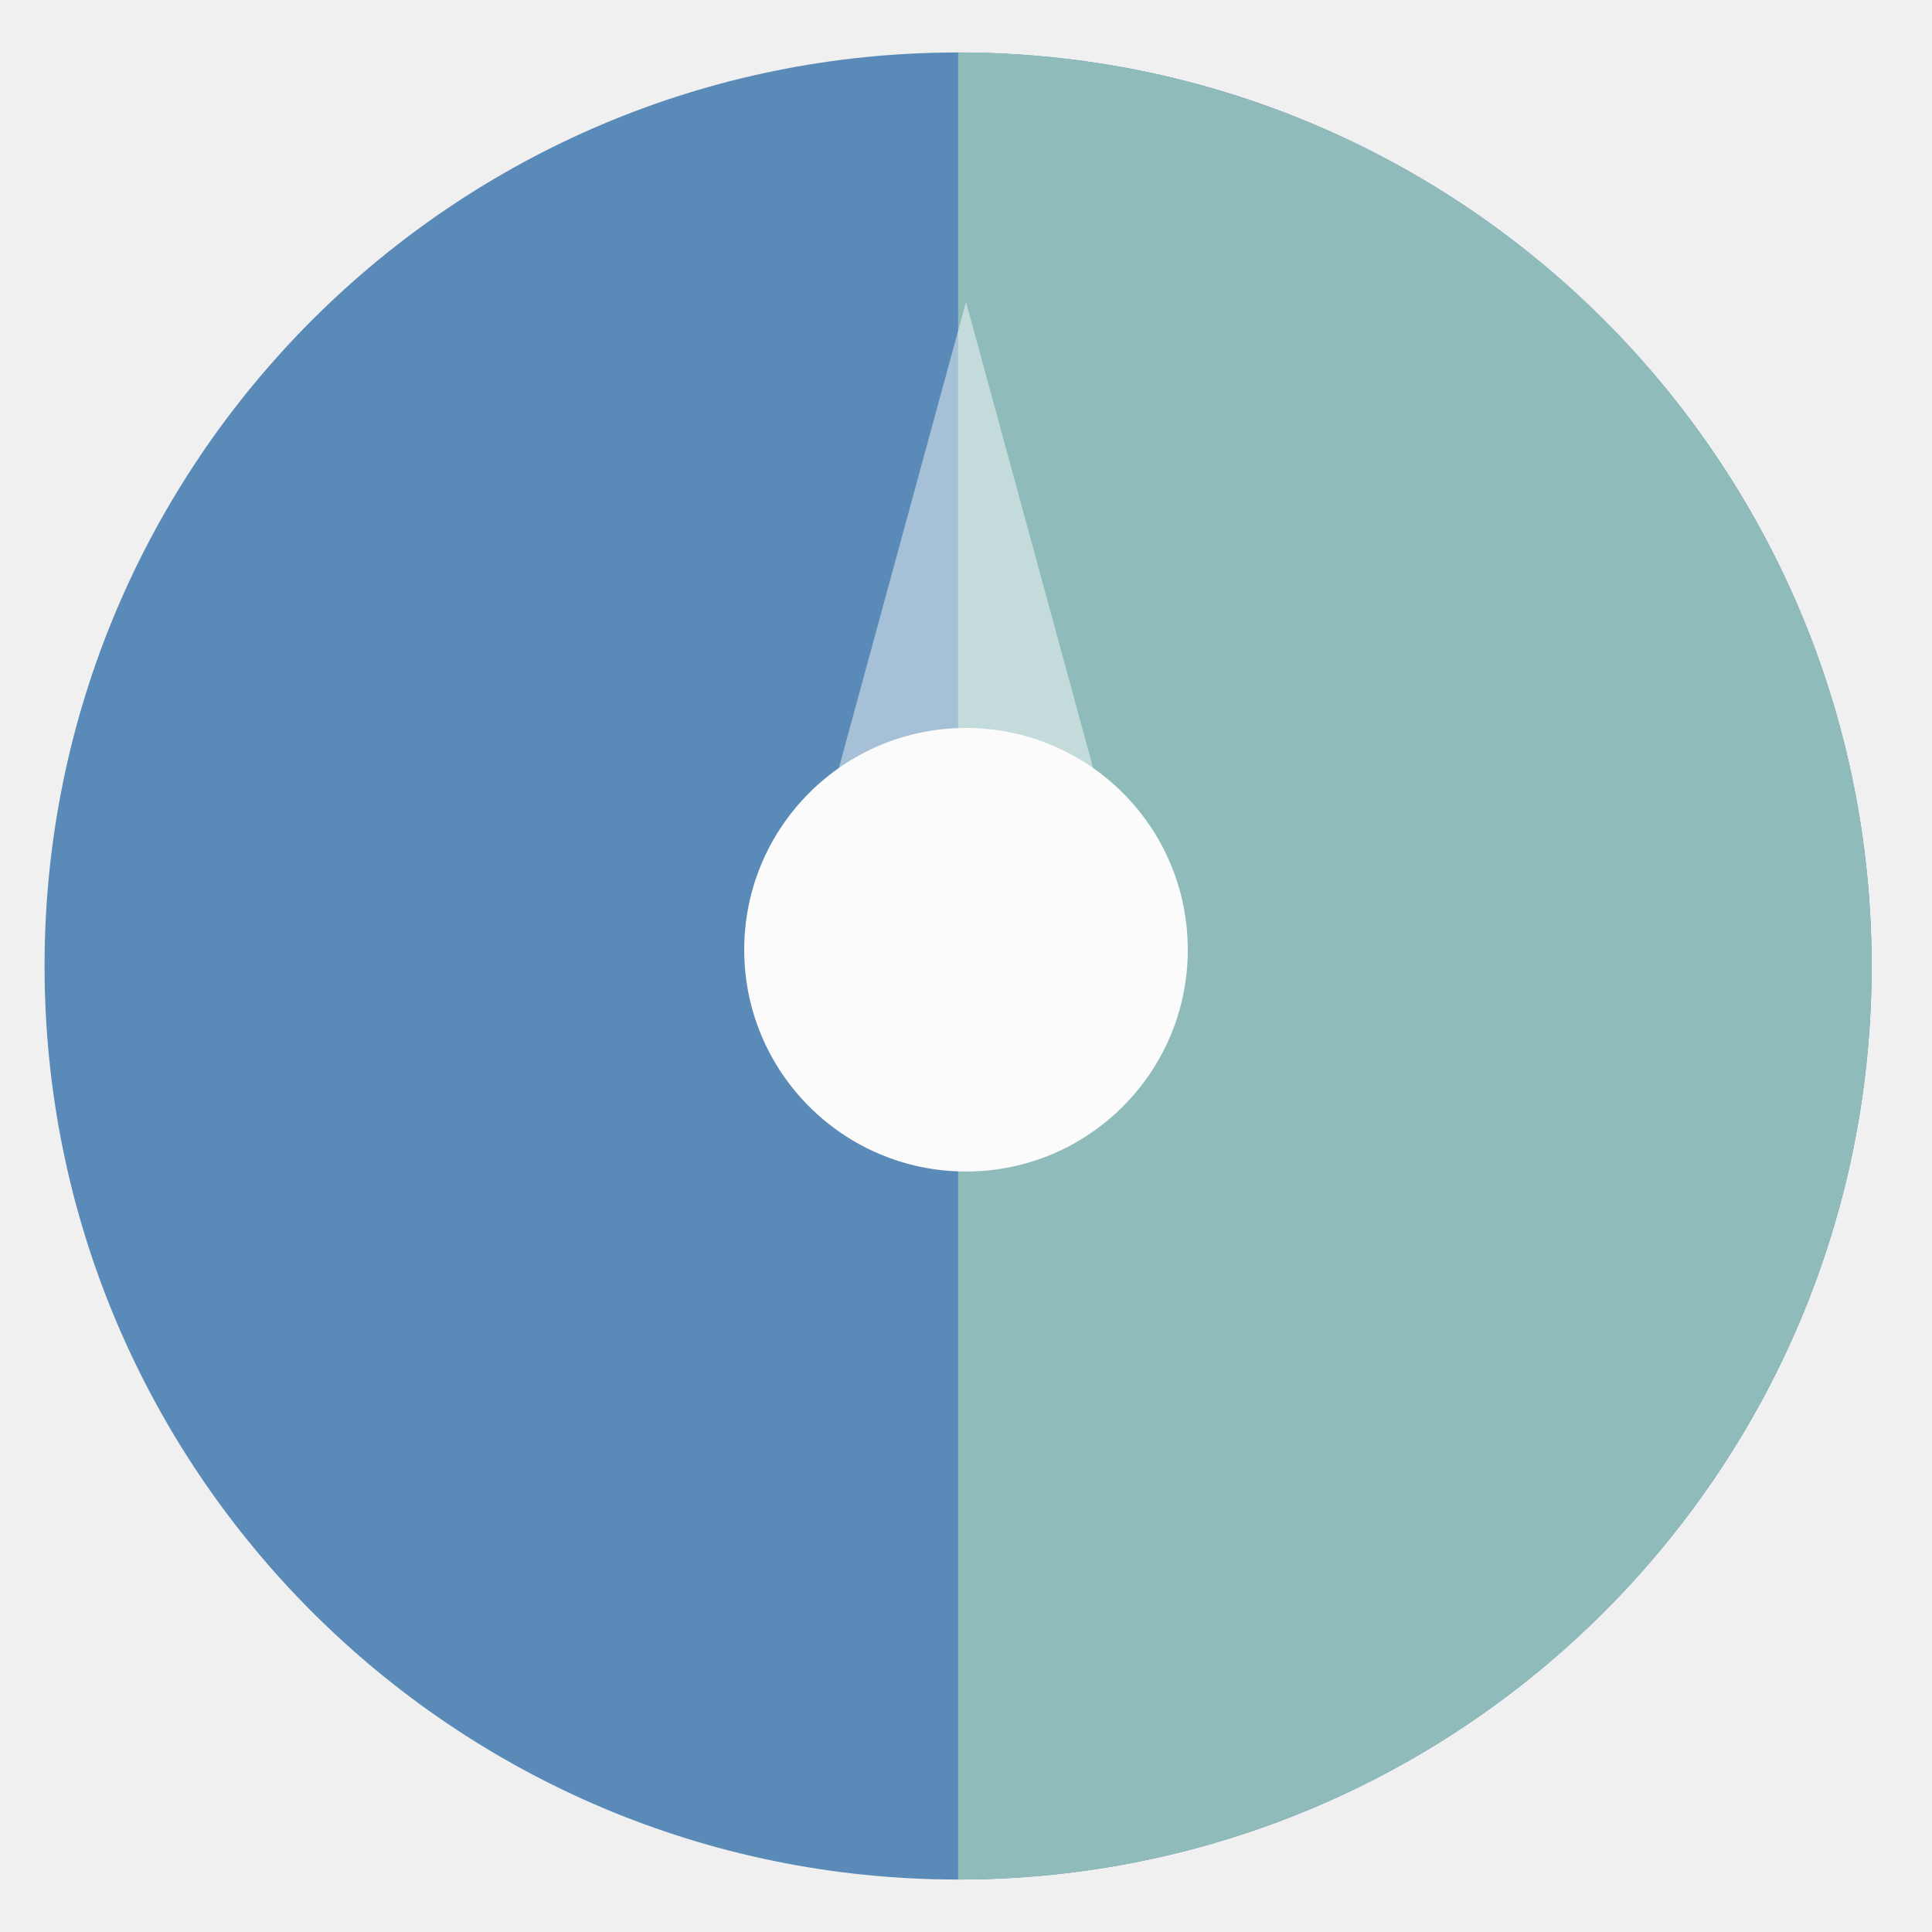
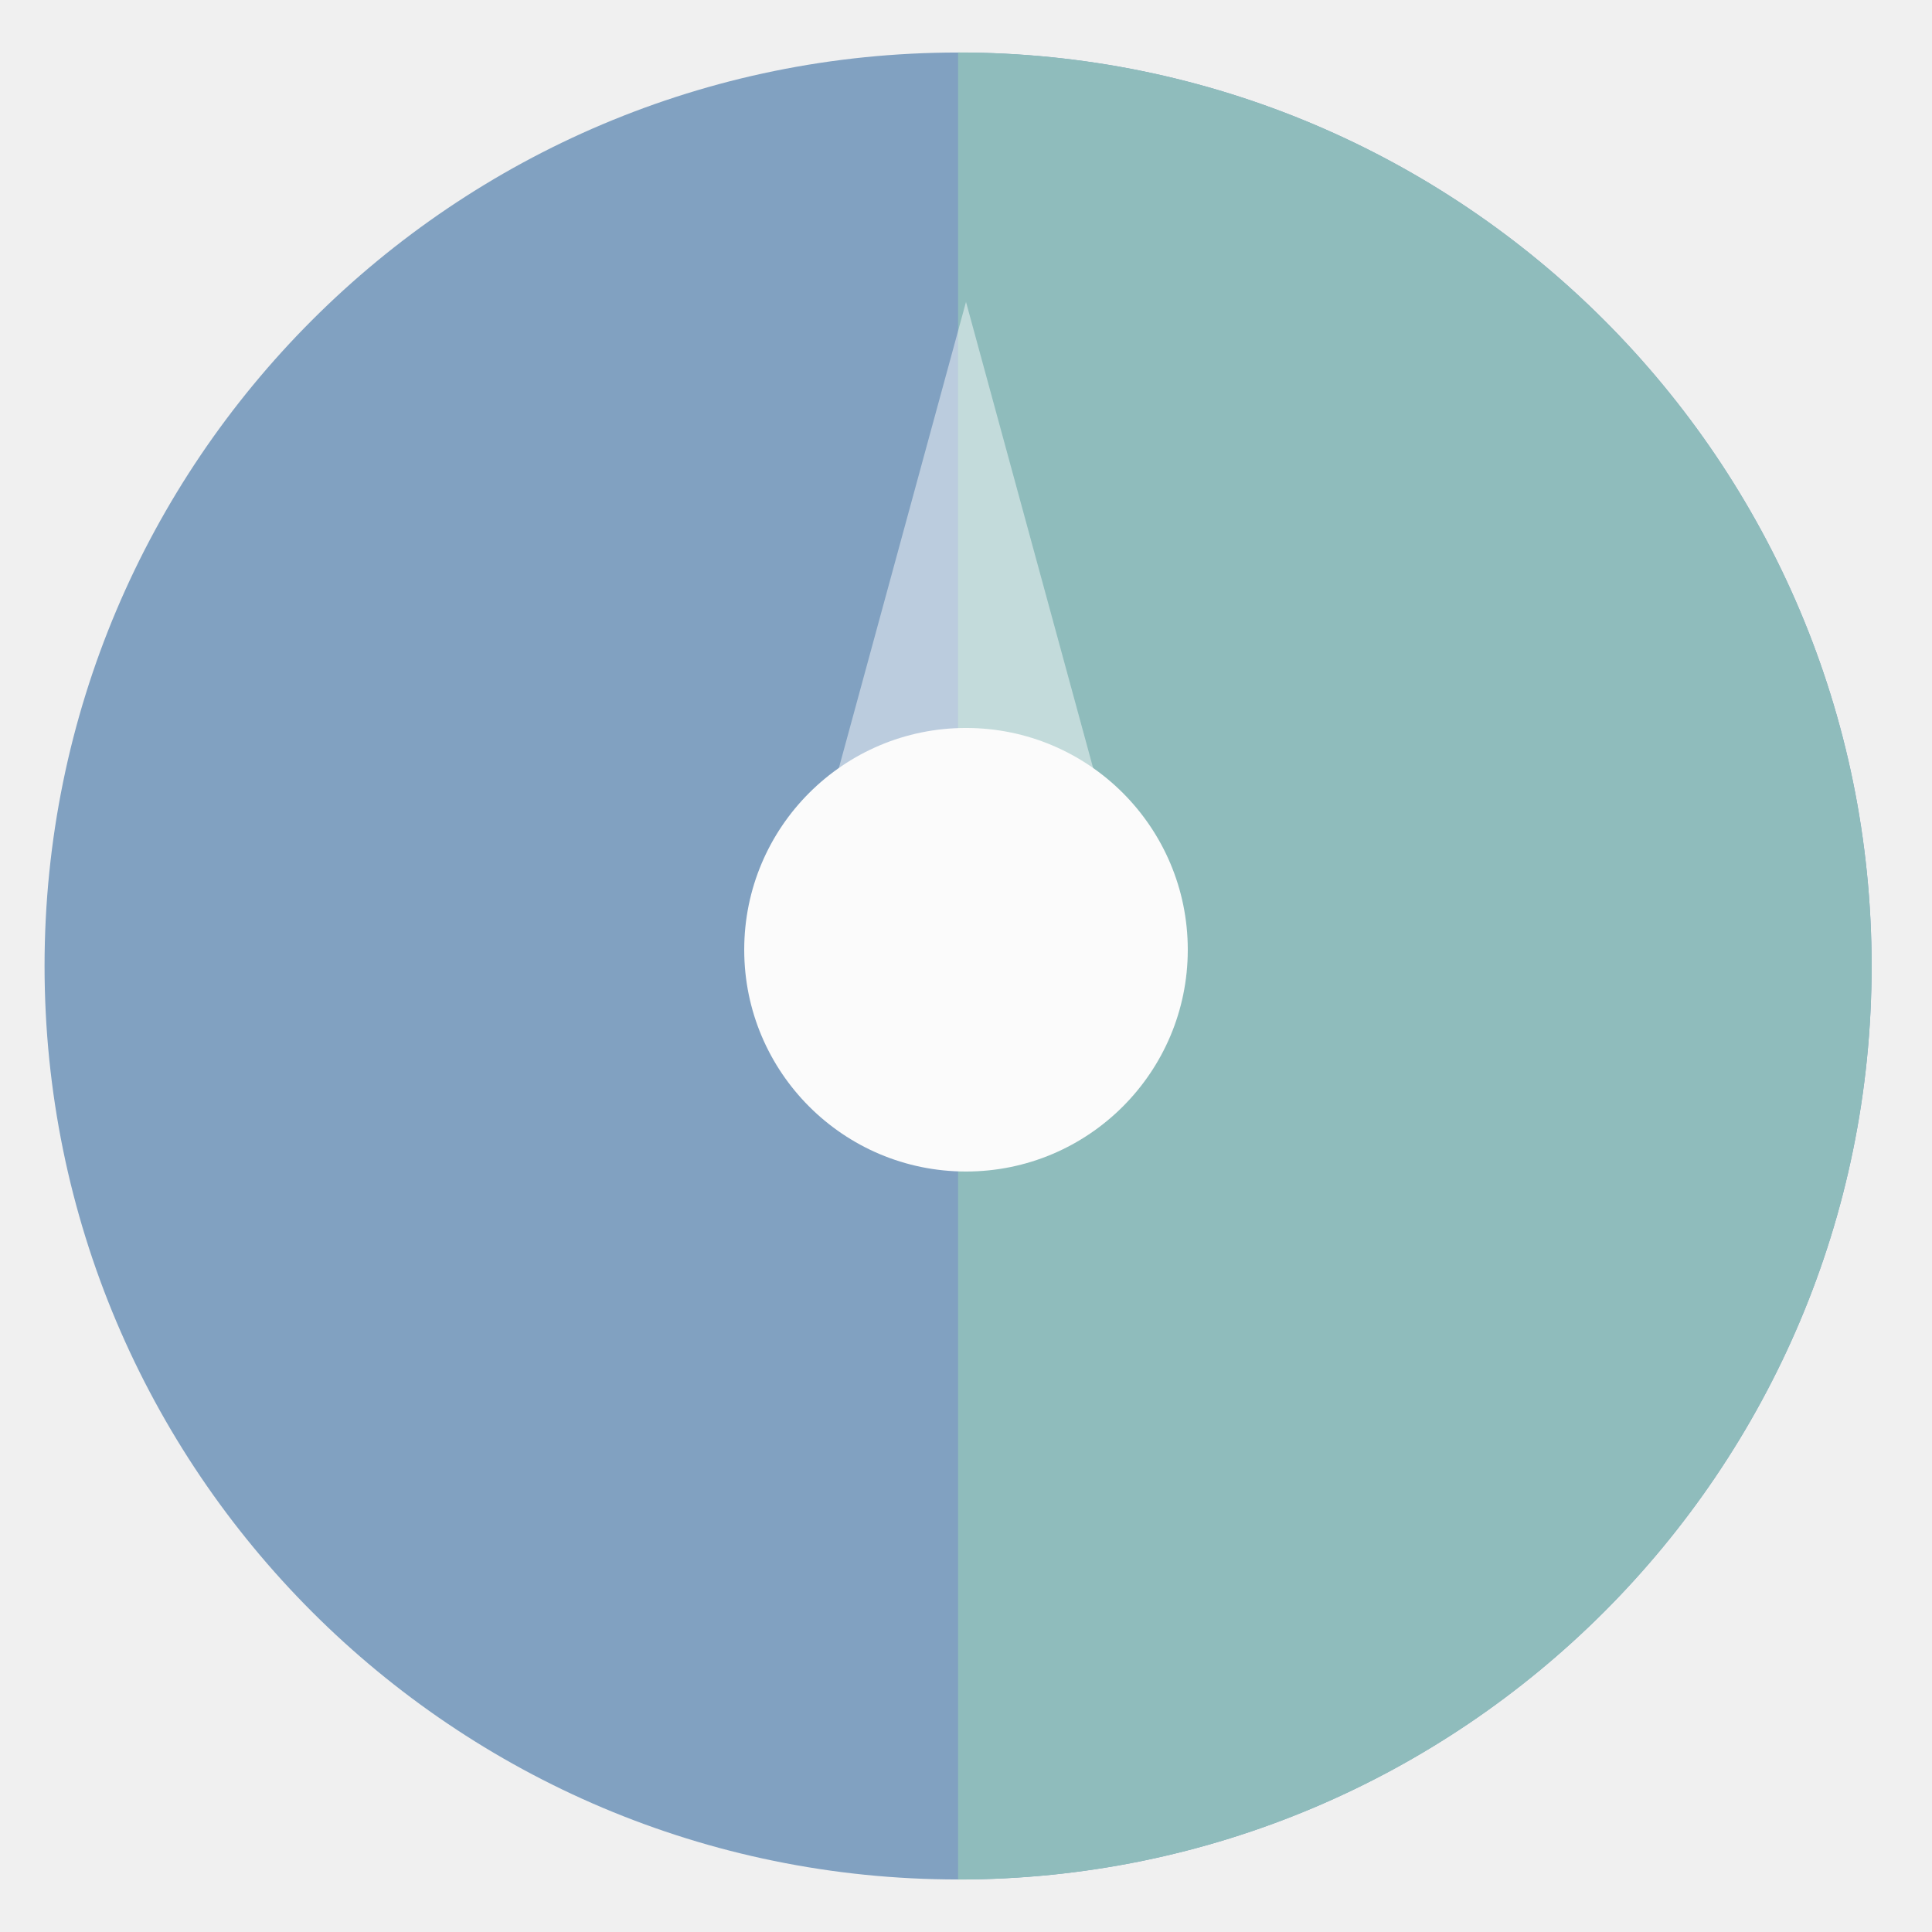
<svg xmlns="http://www.w3.org/2000/svg" height="48" width="48" version="1.1" id="svg10">
  <defs id="defs14" />
-   <path d="m44.322 27.405a19.73 19.73 0 0 1 -19.73 19.73 19.73 19.73 0 0 1 -19.73-19.73 19.73 19.73 0 0 1 19.73-19.73 19.73 19.73 0 0 1 19.73 19.73z" fill="#5989b6" opacity=".99" transform="matrix(1.150355 0 0 1.150355 -4.486125 -7.525565)" id="path2" />
+   <path id="path2" style="stroke-width:1.15;fill:#81a1c1;fill-opacity:1" d="M 23.805 1.305 A 22.696 22.696 0 0 0 1.107 24 A 22.696 22.696 0 0 0 23.805 46.695 A 22.696 22.696 0 0 0 46.5 24 A 22.696 22.696 0 0 0 23.805 1.305 z " />
  <path d="m44.322 27.405c0 10.896-8.833 19.73-19.73 19.73v-39.46c10.896 0 19.73 8.833 19.73 19.73z" fill="#8fbcbb" opacity=".99" transform="matrix(1.150355 0 0 1.150355 -4.486125 -7.525565)" id="path4" />
  <path d="m19.5 24 4.5-16.5 4.5 16.5z" fill="#ffffff" fill-opacity=".464" fill-rule="evenodd" id="path6" />
  <circle cx="24" cy="23.596" fill="#fbfbfb" r="5.51" id="circle8" />
</svg>
